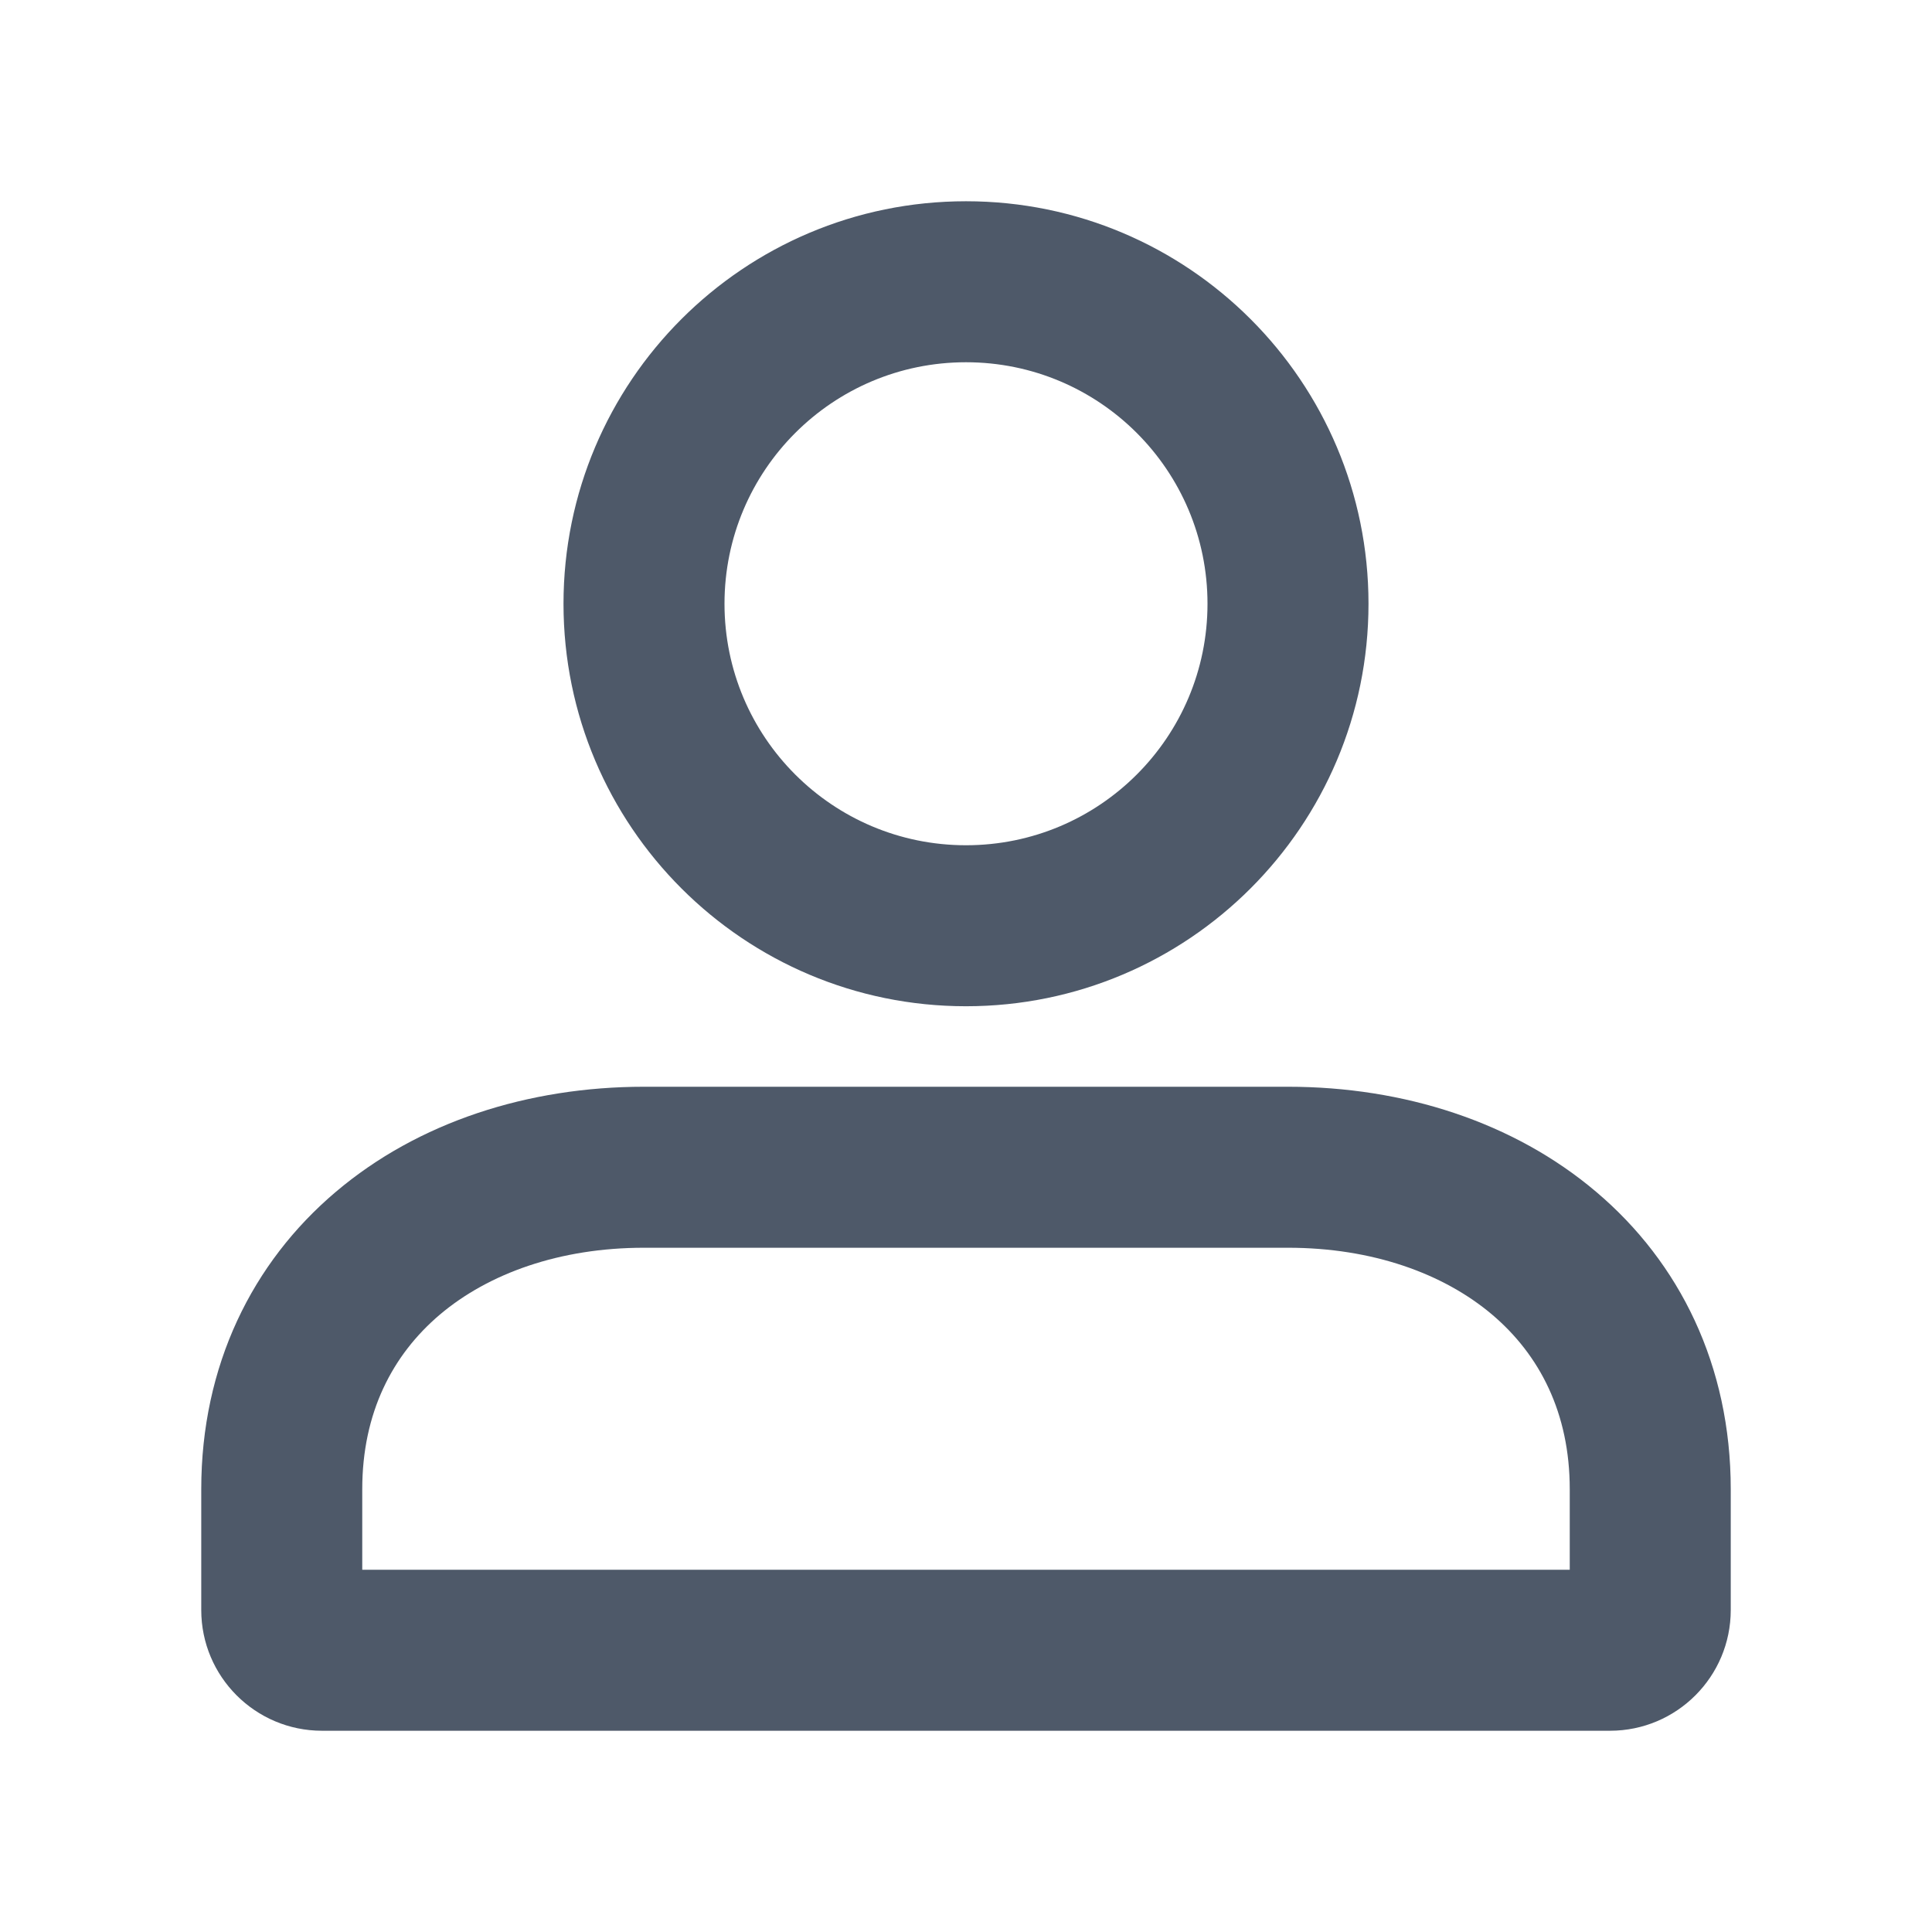
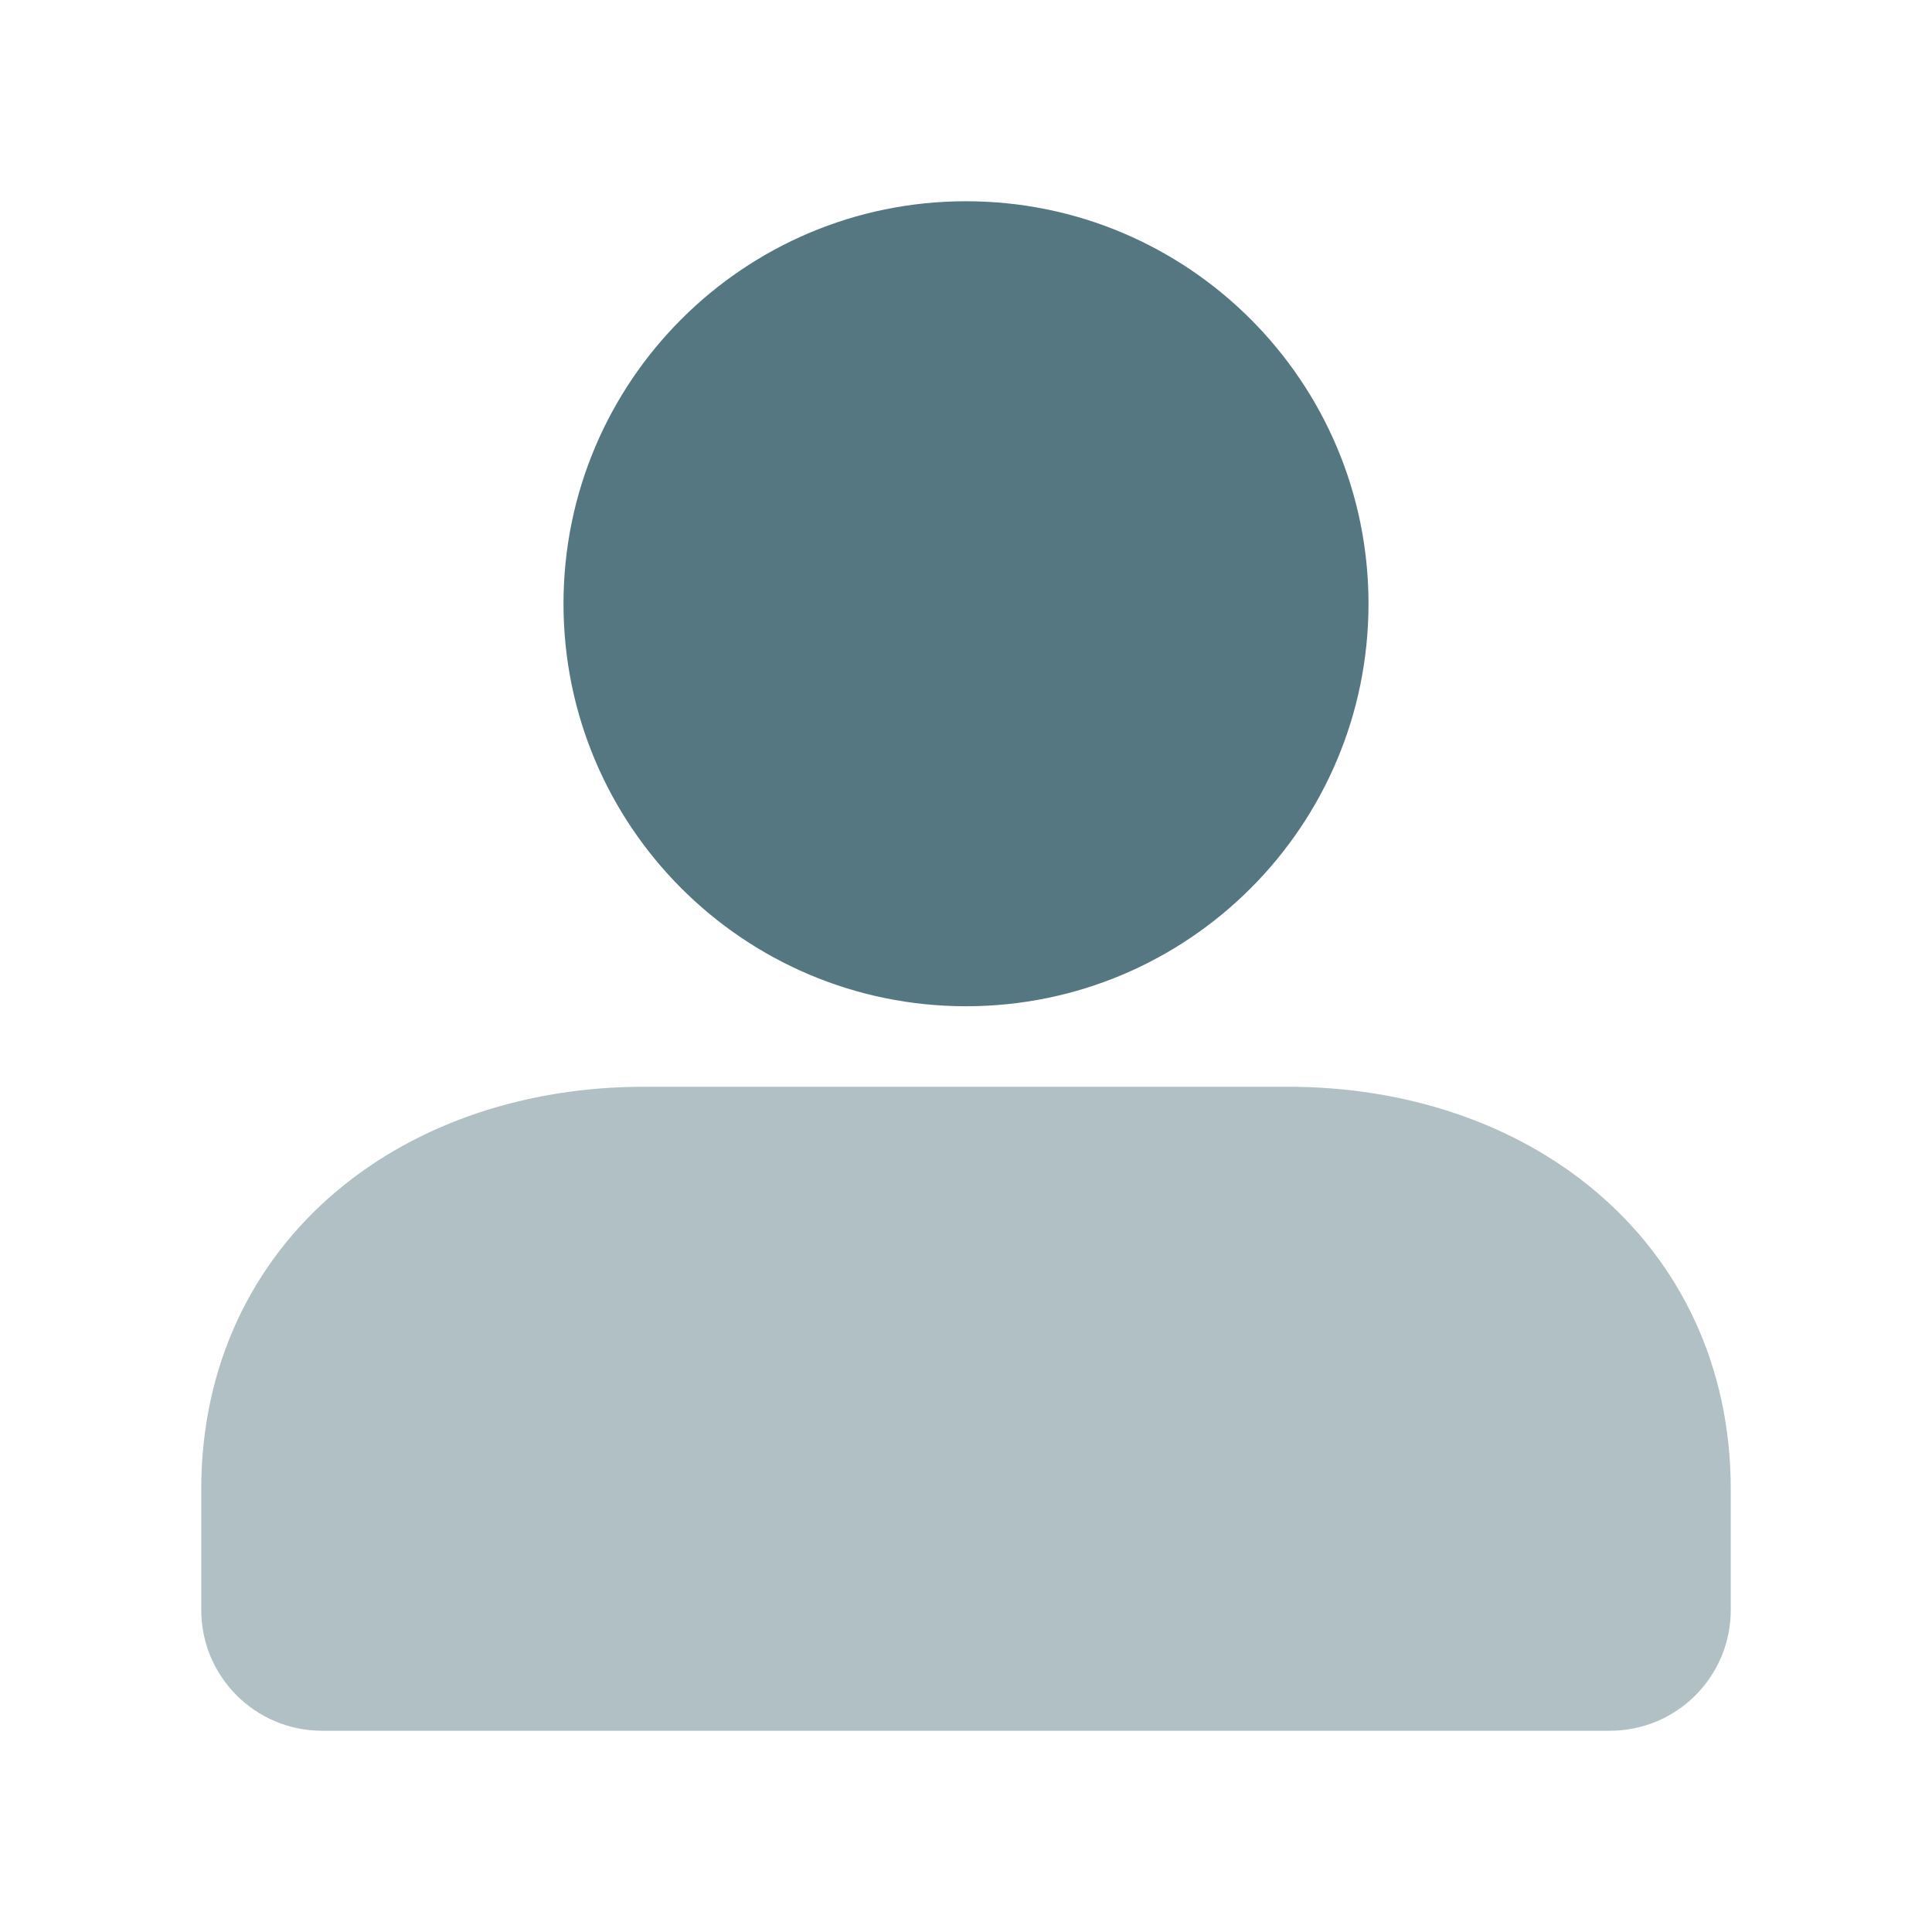
- <svg xmlns="http://www.w3.org/2000/svg" width="18" height="18" viewBox="0 0 18 18" fill="none">
-   <path fill-rule="evenodd" clip-rule="evenodd" d="M6.75 5.625C6.75 4.382 7.757 3.375 9 3.375C10.243 3.375 11.25 4.382 11.25 5.625C11.25 6.868 10.243 7.875 9 7.875C7.757 7.875 6.75 6.868 6.75 5.625ZM9 1.875C6.929 1.875 5.25 3.554 5.25 5.625C5.25 7.696 6.929 9.375 9 9.375C11.071 9.375 12.75 7.696 12.75 5.625C12.75 3.554 11.071 1.875 9 1.875ZM6 10.125C4.921 10.125 3.896 10.454 3.129 11.104C2.35 11.763 1.875 12.723 1.875 13.875V15C1.875 15.621 2.379 16.125 3 16.125H15C15.621 16.125 16.125 15.621 16.125 15V13.875C16.125 12.723 15.65 11.763 14.871 11.104C14.104 10.454 13.079 10.125 12 10.125H6ZM3.375 13.875C3.375 13.163 3.656 12.623 4.098 12.248C4.552 11.864 5.215 11.625 6 11.625H12C12.784 11.625 13.448 11.864 13.902 12.248C14.344 12.623 14.625 13.163 14.625 13.875V14.625H3.375V13.875Z" fill="#4E5969" />
+ <svg xmlns="http://www.w3.org/2000/svg" width="24" height="24" viewBox="0 0 24 24" fill="none">
+   <path fill-rule="evenodd" clip-rule="evenodd" d="M12 2.5C9.239 2.5 7 4.739 7 7.5C7 10.261 9.239 12.5 12 12.5C14.761 12.5 17 10.261 17 7.5C17 4.739 14.761 2.5 12 2.5Z" fill="#547781" />
+   <path fill-rule="evenodd" clip-rule="evenodd" d="M8 13.5C6.561 13.5 5.195 13.939 4.172 14.805C3.133 15.684 2.5 16.964 2.5 18.5V20C2.5 20.828 3.172 21.5 4 21.5H20C20.828 21.5 21.5 20.828 21.5 20V18.5C21.5 16.964 20.867 15.684 19.828 14.805C18.805 13.939 17.439 13.5 16 13.5H8Z" fill="#B0C0C5" />
</svg>
